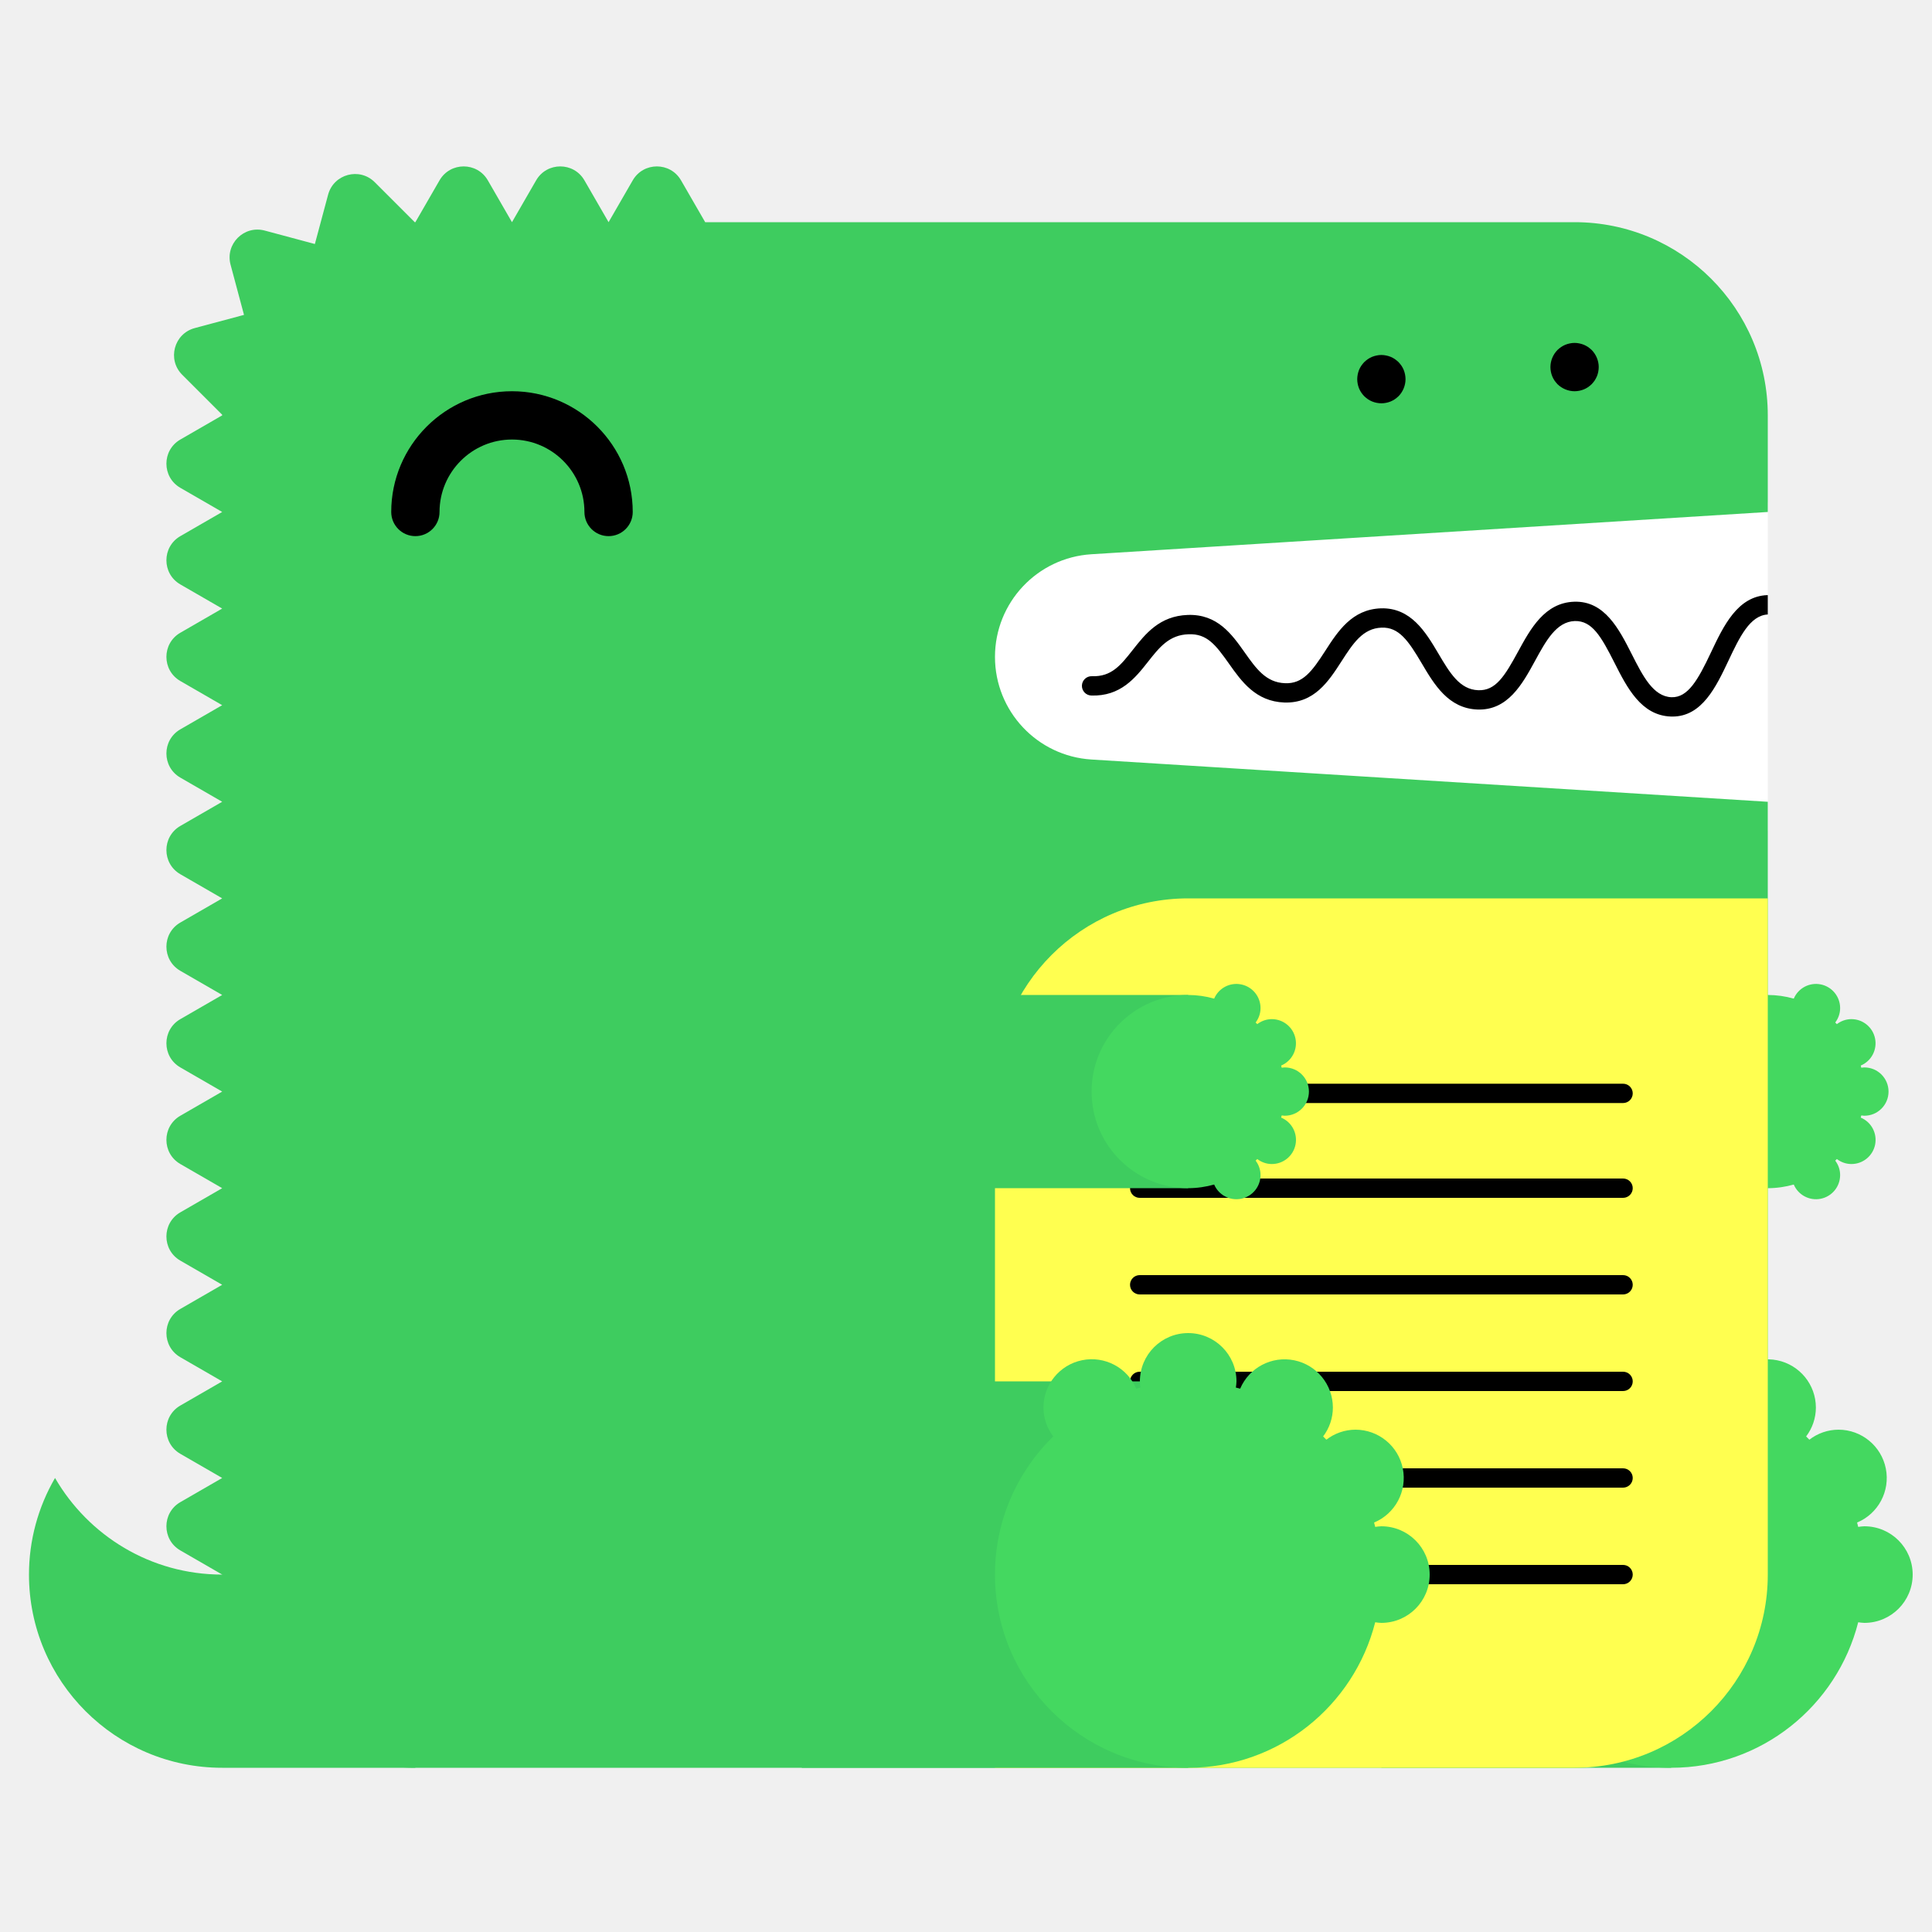
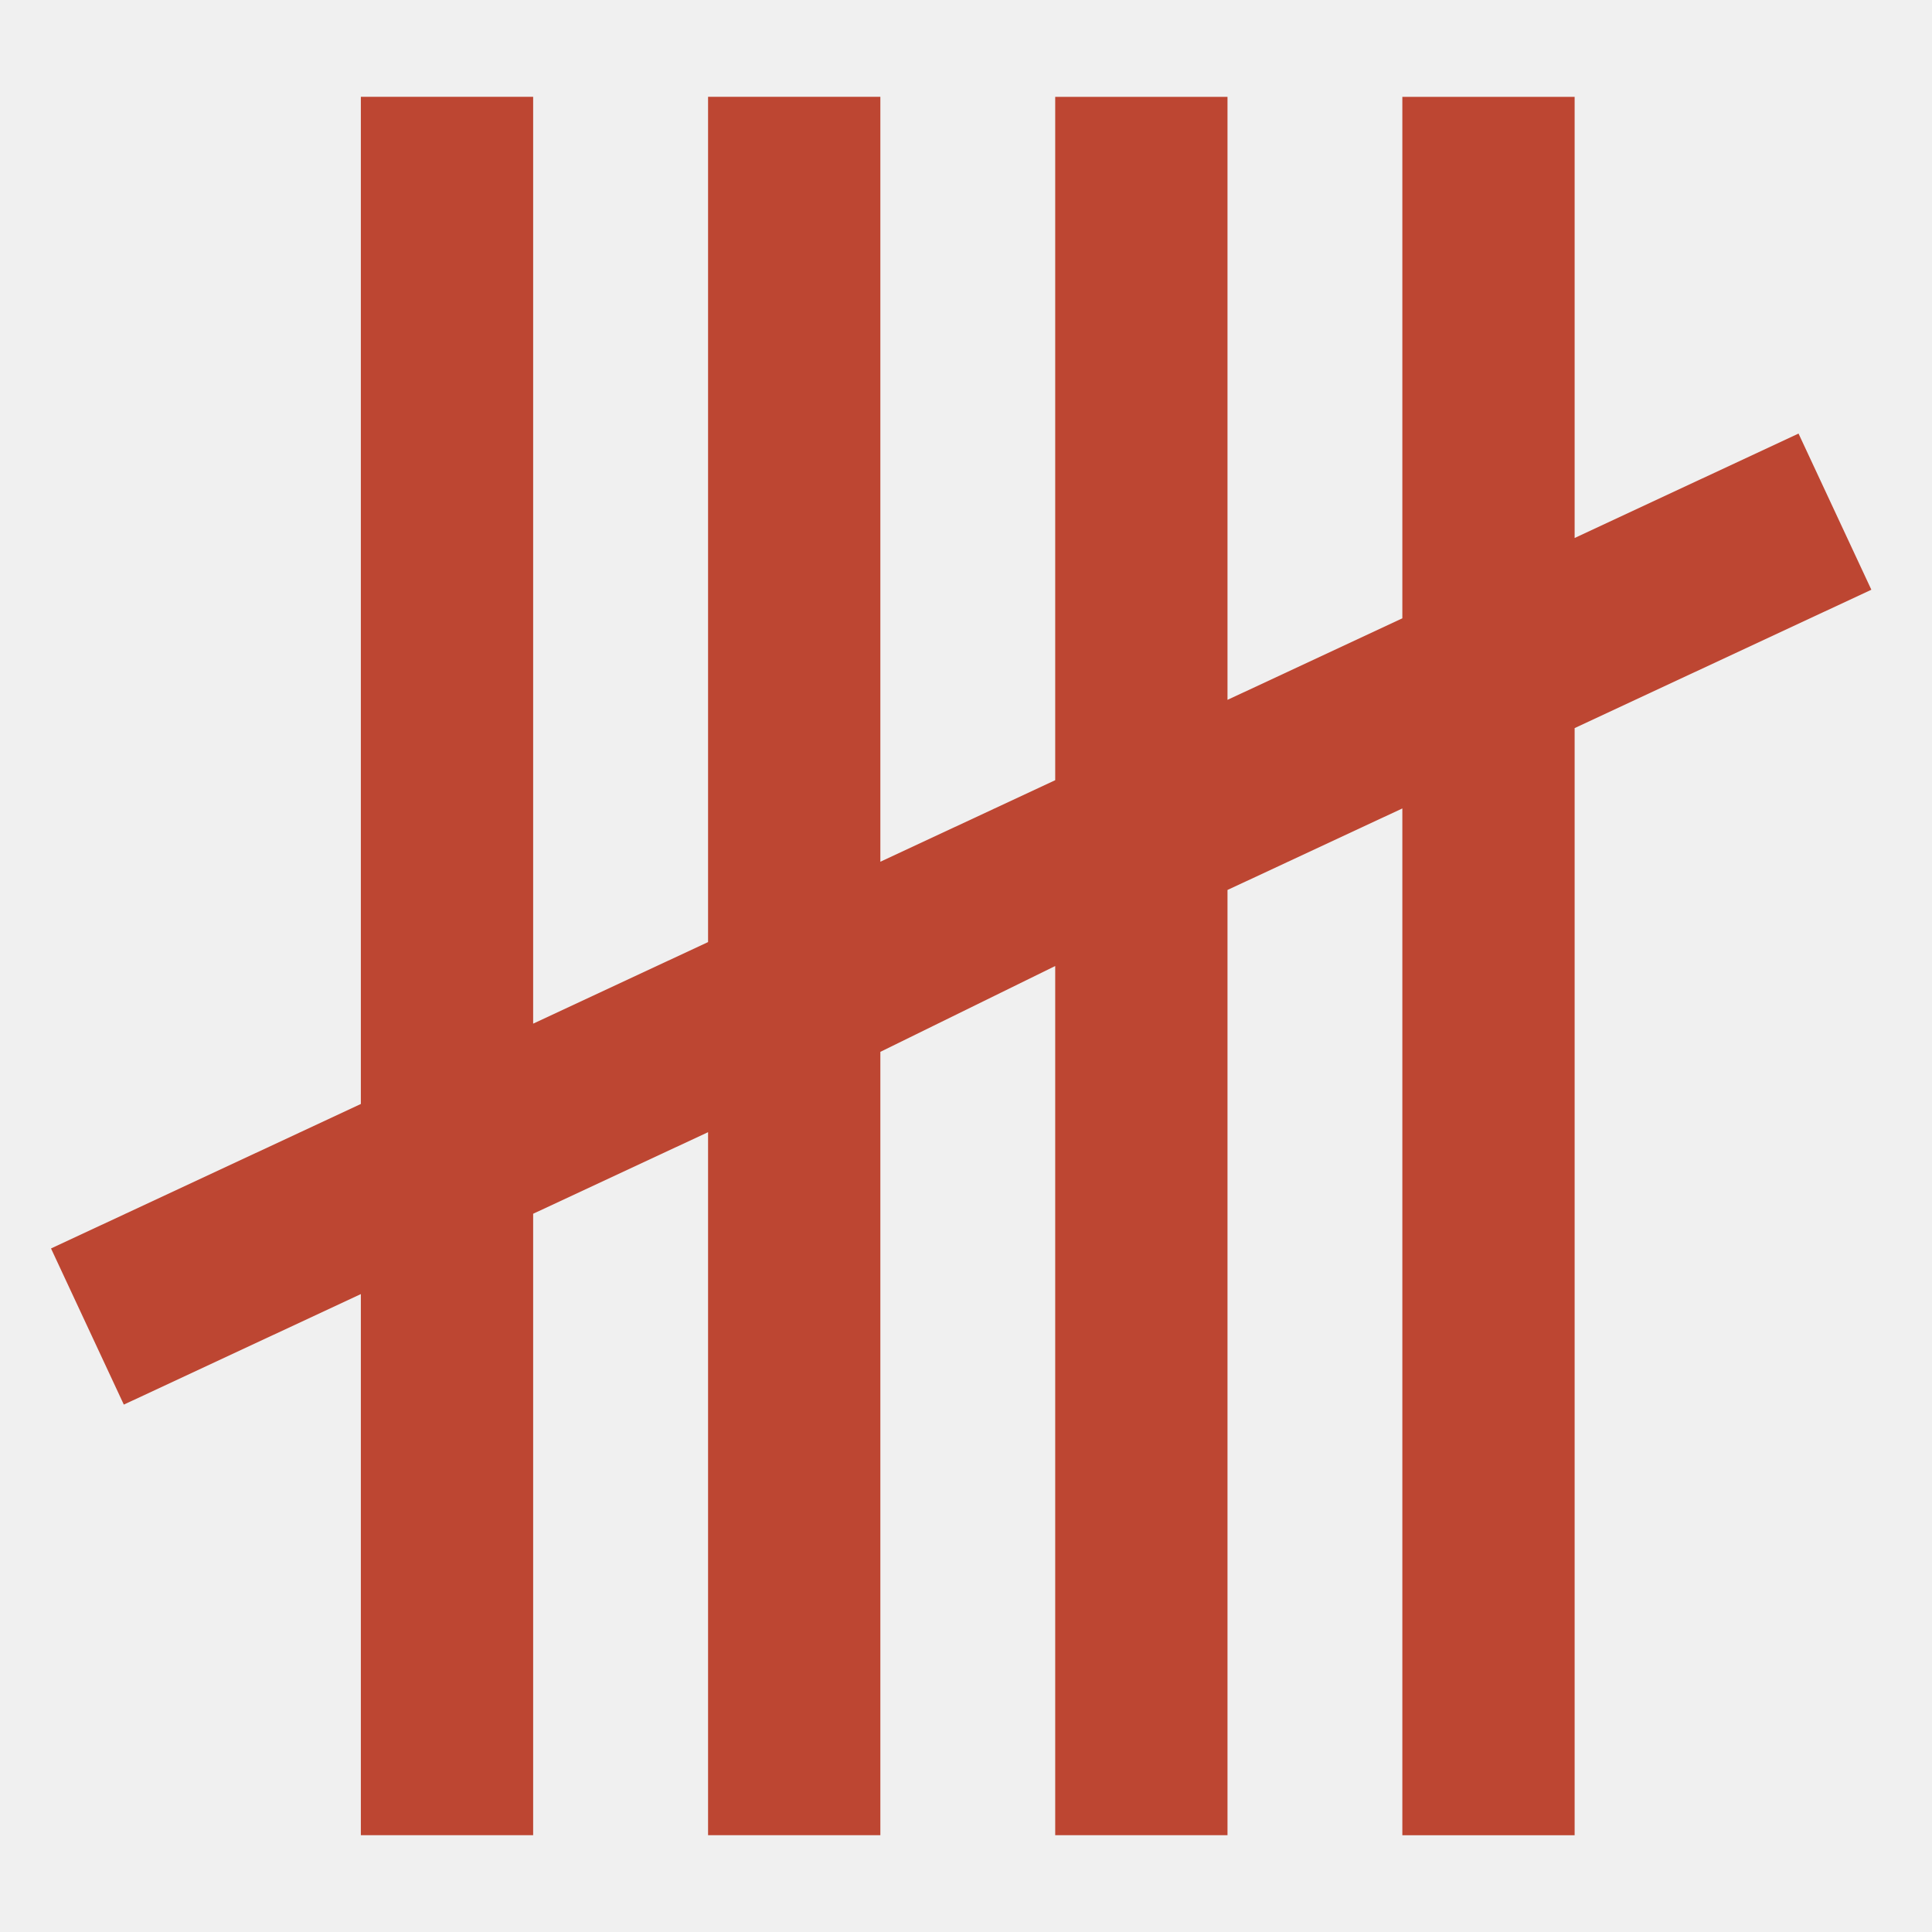
- <svg xmlns="http://www.w3.org/2000/svg" width="200" height="200" viewBox="0 0 200 200">
-   <g fill="none" fill-rule="evenodd">
-     <path fill="#FFF" d="M99 52h84v34H99z" />
-     <path d="M23 163c-7.398 0-13.843-4.027-17.303-10A19.886 19.886 0 0 0 3 163c0 11.046 8.954 20 20 20h20v-20H23z" fill="#3ECC5F" />
-     <path d="M112.98 57.376L183 53V43c0-11.046-8.954-20-20-20H73l-2.5-4.33c-1.112-1.925-3.889-1.925-5 0L63 23l-2.5-4.33c-1.111-1.925-3.889-1.925-5 0L53 23l-2.5-4.33c-1.111-1.925-3.889-1.925-5 0L43 23c-.022 0-.042.003-.065.003l-4.142-4.141c-1.57-1.571-4.252-.853-4.828 1.294l-1.369 5.104-5.192-1.392c-2.148-.575-4.111 1.389-3.535 3.536l1.39 5.193-5.102 1.367c-2.148.576-2.867 3.259-1.296 4.83l4.142 4.142c0 .021-.003.042-.003.064l-4.33 2.5c-1.925 1.111-1.925 3.889 0 5L23 53l-4.33 2.5c-1.925 1.111-1.925 3.889 0 5L23 63l-4.33 2.5c-1.925 1.111-1.925 3.889 0 5L23 73l-4.33 2.5c-1.925 1.111-1.925 3.889 0 5L23 83l-4.33 2.5c-1.925 1.111-1.925 3.889 0 5L23 93l-4.33 2.5c-1.925 1.111-1.925 3.889 0 5L23 103l-4.33 2.5c-1.925 1.111-1.925 3.889 0 5L23 113l-4.33 2.5c-1.925 1.111-1.925 3.889 0 5L23 123l-4.33 2.5c-1.925 1.111-1.925 3.889 0 5L23 133l-4.33 2.5c-1.925 1.111-1.925 3.889 0 5L23 143l-4.33 2.5c-1.925 1.111-1.925 3.889 0 5L23 153l-4.33 2.5c-1.925 1.111-1.925 3.889 0 5L23 163c0 11.046 8.954 20 20 20h120c11.046 0 20-8.954 20-20V83l-70.02-4.376A10.645 10.645 0 0 1 103 68c0-5.621 4.37-10.273 9.98-10.624" fill="#3ECC5F" />
-     <path fill="#3ECC5F" d="M143 183h30v-40h-30z" />
-     <path d="M193 158c-.219 0-.428.037-.639.064-.038-.15-.074-.301-.116-.451A5 5 0 0 0 190.32 148a4.96 4.96 0 0 0-3.016 1.036 26.531 26.531 0 0 0-.335-.336 4.955 4.955 0 0 0 1.011-2.987 5 5 0 0 0-9.599-1.959c-.148-.042-.297-.077-.445-.115.027-.211.064-.42.064-.639a5 5 0 0 0-5-5 5 5 0 0 0-5 5c0 .219.037.428.064.639-.148.038-.297.073-.445.115a4.998 4.998 0 0 0-9.599 1.959c0 1.125.384 2.151 1.011 2.987-3.717 3.632-6.031 8.693-6.031 14.3 0 11.046 8.954 20 20 20 9.339 0 17.16-6.41 19.361-15.064.211.027.42.064.639.064a5 5 0 0 0 5-5 5 5 0 0 0-5-5" fill="#44D860" />
-     <path fill="#3ECC5F" d="M153 123h30v-20h-30z" />
-     <path d="M193 115.5a2.5 2.5 0 1 0 0-5c-.109 0-.214.019-.319.032-.02-.075-.037-.15-.058-.225a2.501 2.501 0 0 0-.963-4.807c-.569 0-1.088.197-1.508.518a6.653 6.653 0 0 0-.168-.168c.314-.417.506-.931.506-1.494a2.5 2.5 0 0 0-4.8-.979A9.987 9.987 0 0 0 183 103c-5.522 0-10 4.478-10 10s4.478 10 10 10c.934 0 1.833-.138 2.69-.377a2.5 2.5 0 0 0 4.8-.979c0-.563-.192-1.077-.506-1.494.057-.055.113-.111.168-.168.42.321.939.518 1.508.518a2.5 2.5 0 0 0 .963-4.807c.021-.074.038-.15.058-.225.105.013.21.032.319.032" fill="#44D860" />
-     <path d="M63 55.5a2.5 2.5 0 0 1-2.5-2.5c0-4.136-3.364-7.5-7.5-7.5s-7.5 3.364-7.5 7.5a2.5 2.5 0 1 1-5 0c0-6.893 5.607-12.5 12.5-12.5S65.5 46.107 65.5 53a2.5 2.5 0 0 1-2.5 2.5" fill="#000" />
-     <path d="M103 183h60c11.046 0 20-8.954 20-20V93h-60c-11.046 0-20 8.954-20 20v70z" fill="#FFFF50" />
-     <path d="M168.02 124h-50.04a1 1 0 1 1 0-2h50.04a1 1 0 1 1 0 2m0 20h-50.04a1 1 0 1 1 0-2h50.04a1 1 0 1 1 0 2m0 20h-50.04a1 1 0 1 1 0-2h50.04a1 1 0 1 1 0 2m0-49.814h-50.04a1 1 0 1 1 0-2h50.04a1 1 0 1 1 0 2m0 19.814h-50.04a1 1 0 1 1 0-2h50.04a1 1 0 1 1 0 2m0 20h-50.04a1 1 0 1 1 0-2h50.04a1 1 0 1 1 0 2M183 61.611c-.012 0-.022-.006-.034-.005-3.09.105-4.552 3.196-5.842 5.923-1.346 2.85-2.387 4.703-4.093 4.647-1.889-.068-2.969-2.202-4.113-4.46-1.314-2.594-2.814-5.536-5.963-5.426-3.046.104-4.513 2.794-5.807 5.167-1.377 2.528-2.314 4.065-4.121 3.994-1.927-.07-2.951-1.805-4.136-3.813-1.321-2.236-2.848-4.75-5.936-4.664-2.994.103-4.465 2.385-5.763 4.4-1.373 2.13-2.335 3.428-4.165 3.351-1.973-.07-2.992-1.51-4.171-3.177-1.324-1.873-2.816-3.993-5.895-3.89-2.928.1-4.399 1.97-5.696 3.618-1.232 1.564-2.194 2.802-4.229 2.724a1 1 0 0 0-.072 2c3.017.101 4.545-1.8 5.872-3.487 1.177-1.496 2.193-2.787 4.193-2.855 1.926-.082 2.829 1.115 4.195 3.045 1.297 1.834 2.769 3.914 5.731 4.021 3.103.104 4.596-2.215 5.918-4.267 1.182-1.834 2.202-3.417 4.15-3.484 1.793-.067 2.769 1.35 4.145 3.681 1.297 2.197 2.766 4.686 5.787 4.796 3.125.108 4.634-2.62 5.949-5.035 1.139-2.088 2.214-4.06 4.119-4.126 1.793-.042 2.728 1.595 4.111 4.33 1.292 2.553 2.757 5.445 5.825 5.556l.169.003c3.064 0 4.518-3.075 5.805-5.794 1.139-2.41 2.217-4.68 4.067-4.773v-2z" fill="#000" />
-     <path fill="#3ECC5F" d="M83 183h40v-40H83z" />
-     <path d="M143 158c-.219 0-.428.037-.639.064-.038-.15-.074-.301-.116-.451A5 5 0 0 0 140.32 148a4.96 4.96 0 0 0-3.016 1.036 26.531 26.531 0 0 0-.335-.336 4.955 4.955 0 0 0 1.011-2.987 5 5 0 0 0-9.599-1.959c-.148-.042-.297-.077-.445-.115.027-.211.064-.42.064-.639a5 5 0 0 0-5-5 5 5 0 0 0-5 5c0 .219.037.428.064.639-.148.038-.297.073-.445.115a4.998 4.998 0 0 0-9.599 1.959c0 1.125.384 2.151 1.011 2.987-3.717 3.632-6.031 8.693-6.031 14.3 0 11.046 8.954 20 20 20 9.339 0 17.16-6.41 19.361-15.064.211.027.42.064.639.064a5 5 0 0 0 5-5 5 5 0 0 0-5-5" fill="#44D860" />
-     <path fill="#3ECC5F" d="M83 123h40v-20H83z" />
-     <path d="M133 115.5a2.5 2.5 0 1 0 0-5c-.109 0-.214.019-.319.032-.02-.075-.037-.15-.058-.225a2.501 2.501 0 0 0-.963-4.807c-.569 0-1.088.197-1.508.518a6.653 6.653 0 0 0-.168-.168c.314-.417.506-.931.506-1.494a2.5 2.5 0 0 0-4.8-.979A9.987 9.987 0 0 0 123 103c-5.522 0-10 4.478-10 10s4.478 10 10 10c.934 0 1.833-.138 2.69-.377a2.5 2.5 0 0 0 4.8-.979c0-.563-.192-1.077-.506-1.494.057-.055.113-.111.168-.168.42.321.939.518 1.508.518a2.5 2.5 0 0 0 .963-4.807c.021-.074.038-.15.058-.225.105.013.21.032.319.032" fill="#44D860" />
-     <path d="M143 41.75c-.16 0-.33-.02-.49-.05a2.52 2.52 0 0 1-.47-.14c-.15-.06-.29-.14-.431-.23-.13-.09-.259-.2-.38-.31-.109-.12-.219-.24-.309-.38s-.17-.28-.231-.43a2.619 2.619 0 0 1-.189-.96c0-.16.02-.33.05-.49.03-.16.08-.31.139-.47.061-.15.141-.29.231-.43.09-.13.2-.26.309-.38.121-.11.25-.22.38-.31.141-.09.281-.17.431-.23.149-.06.31-.11.47-.14.32-.07.65-.07.98 0 .159.03.32.08.47.14.149.06.29.14.43.23.13.09.259.2.38.31.11.12.22.25.31.38.09.14.17.28.23.43.06.16.11.31.14.47.029.16.05.33.05.49 0 .66-.271 1.31-.73 1.77-.121.11-.25.22-.38.31-.14.09-.281.17-.43.23a2.565 2.565 0 0 1-.96.19m20-1.25c-.66 0-1.3-.27-1.771-.73a3.802 3.802 0 0 1-.309-.38c-.09-.14-.17-.28-.231-.43a2.619 2.619 0 0 1-.189-.96c0-.66.27-1.3.729-1.77.121-.11.25-.22.38-.31.141-.09.281-.17.431-.23.149-.06.31-.11.47-.14.32-.07.66-.07.98 0 .159.03.32.08.47.14.149.06.29.14.43.23.13.09.259.2.38.31.459.47.73 1.11.73 1.77 0 .16-.021.33-.05.49-.03.16-.08.32-.14.47-.07.15-.14.29-.23.43-.09.13-.2.26-.31.38-.121.11-.25.22-.38.31-.14.09-.281.17-.43.23a2.565 2.565 0 0 1-.96.19" fill="#000" />
-   </g>
+ <svg xmlns="http://www.w3.org/2000/svg" width="1024" height="1024" viewBox="0 0 1024 1024">
+   <polygon points="65.63 744.47 191.26 685.89 191.26 972.69 282.58 972.69 282.58 643.31 375.29 600.08 375.29 972.69 466.61 972.69 466.61 557.5 559.28 512.01 559.28 972.7 650.6 972.7 650.6 471.7 743.27 428.49 743.27 972.71 834.59 972.71 834.59 385.9 991.86 312.57 953.26 229.8 834.59 285.14 834.59 51.33 743.27 51.33 743.27 327.72 650.6 370.94 650.6 51.33 559.28 51.33 559.28 413.52 466.61 456.74 466.61 51.31 375.29 51.31 375.29 499.32 282.58 542.55 282.58 51.31 191.26 51.31 191.26 585.13 27.04 661.71 65.63 744.47" style="fill:#bd4632" />
</svg>
